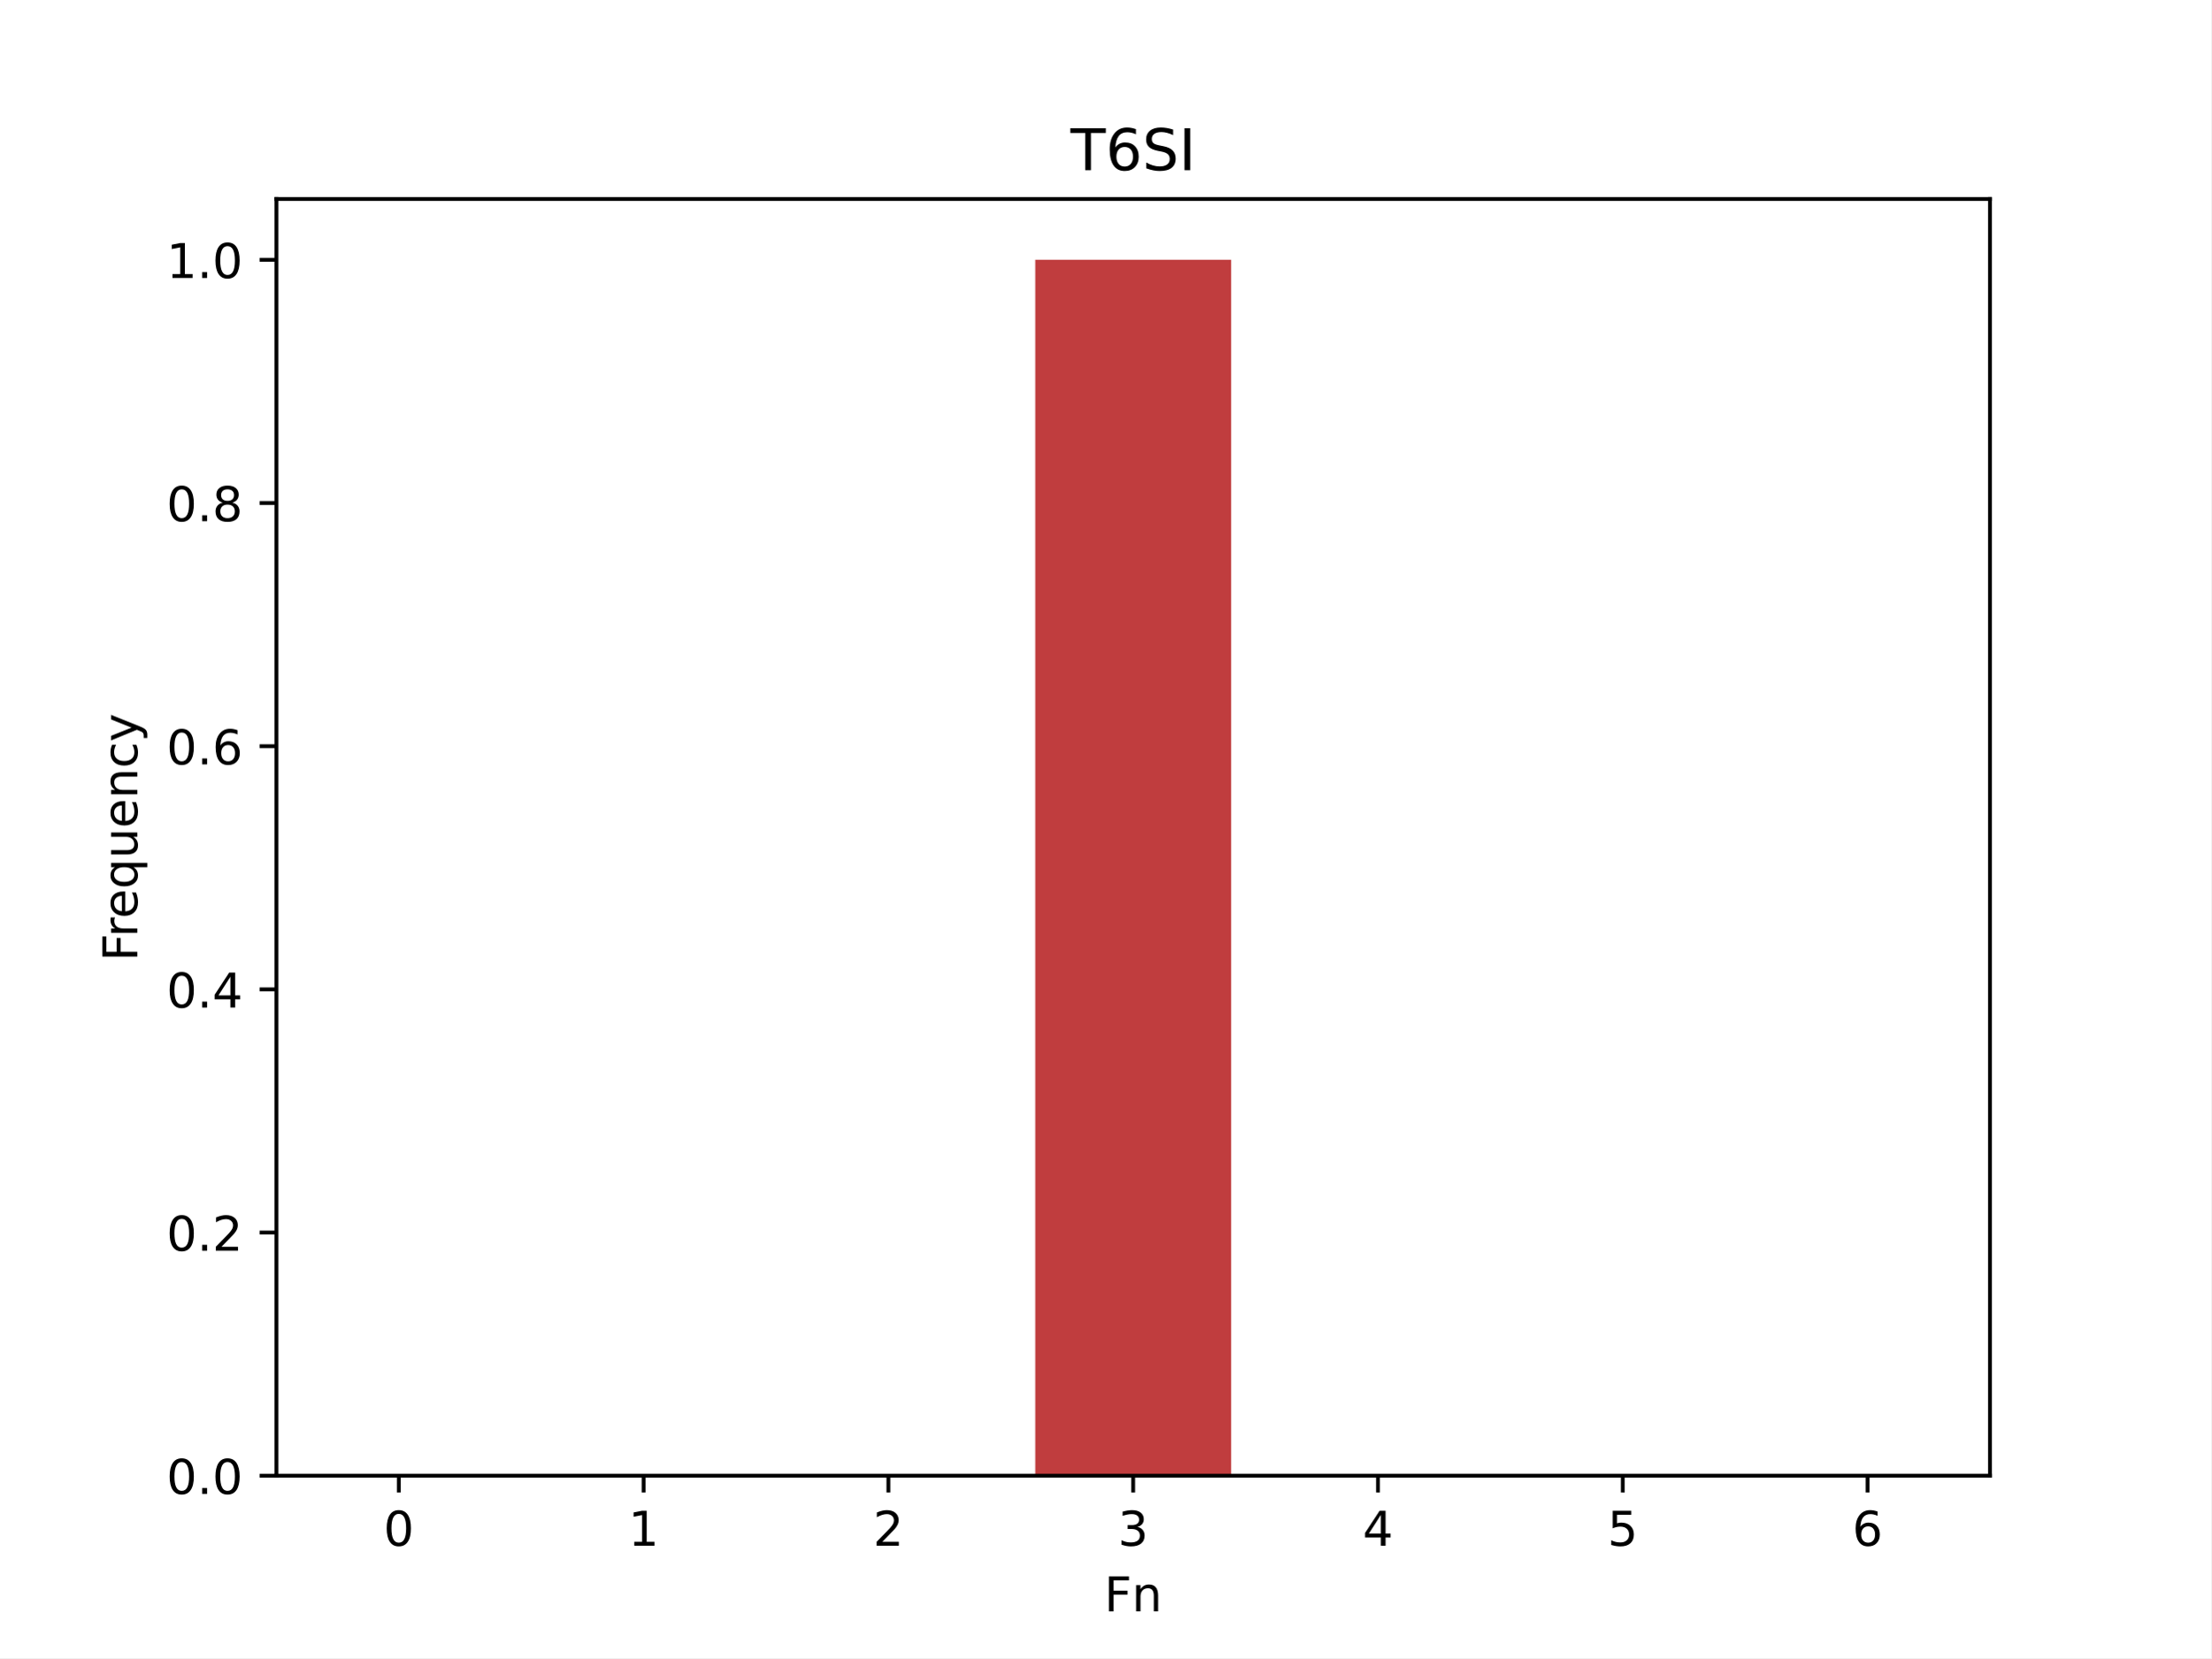
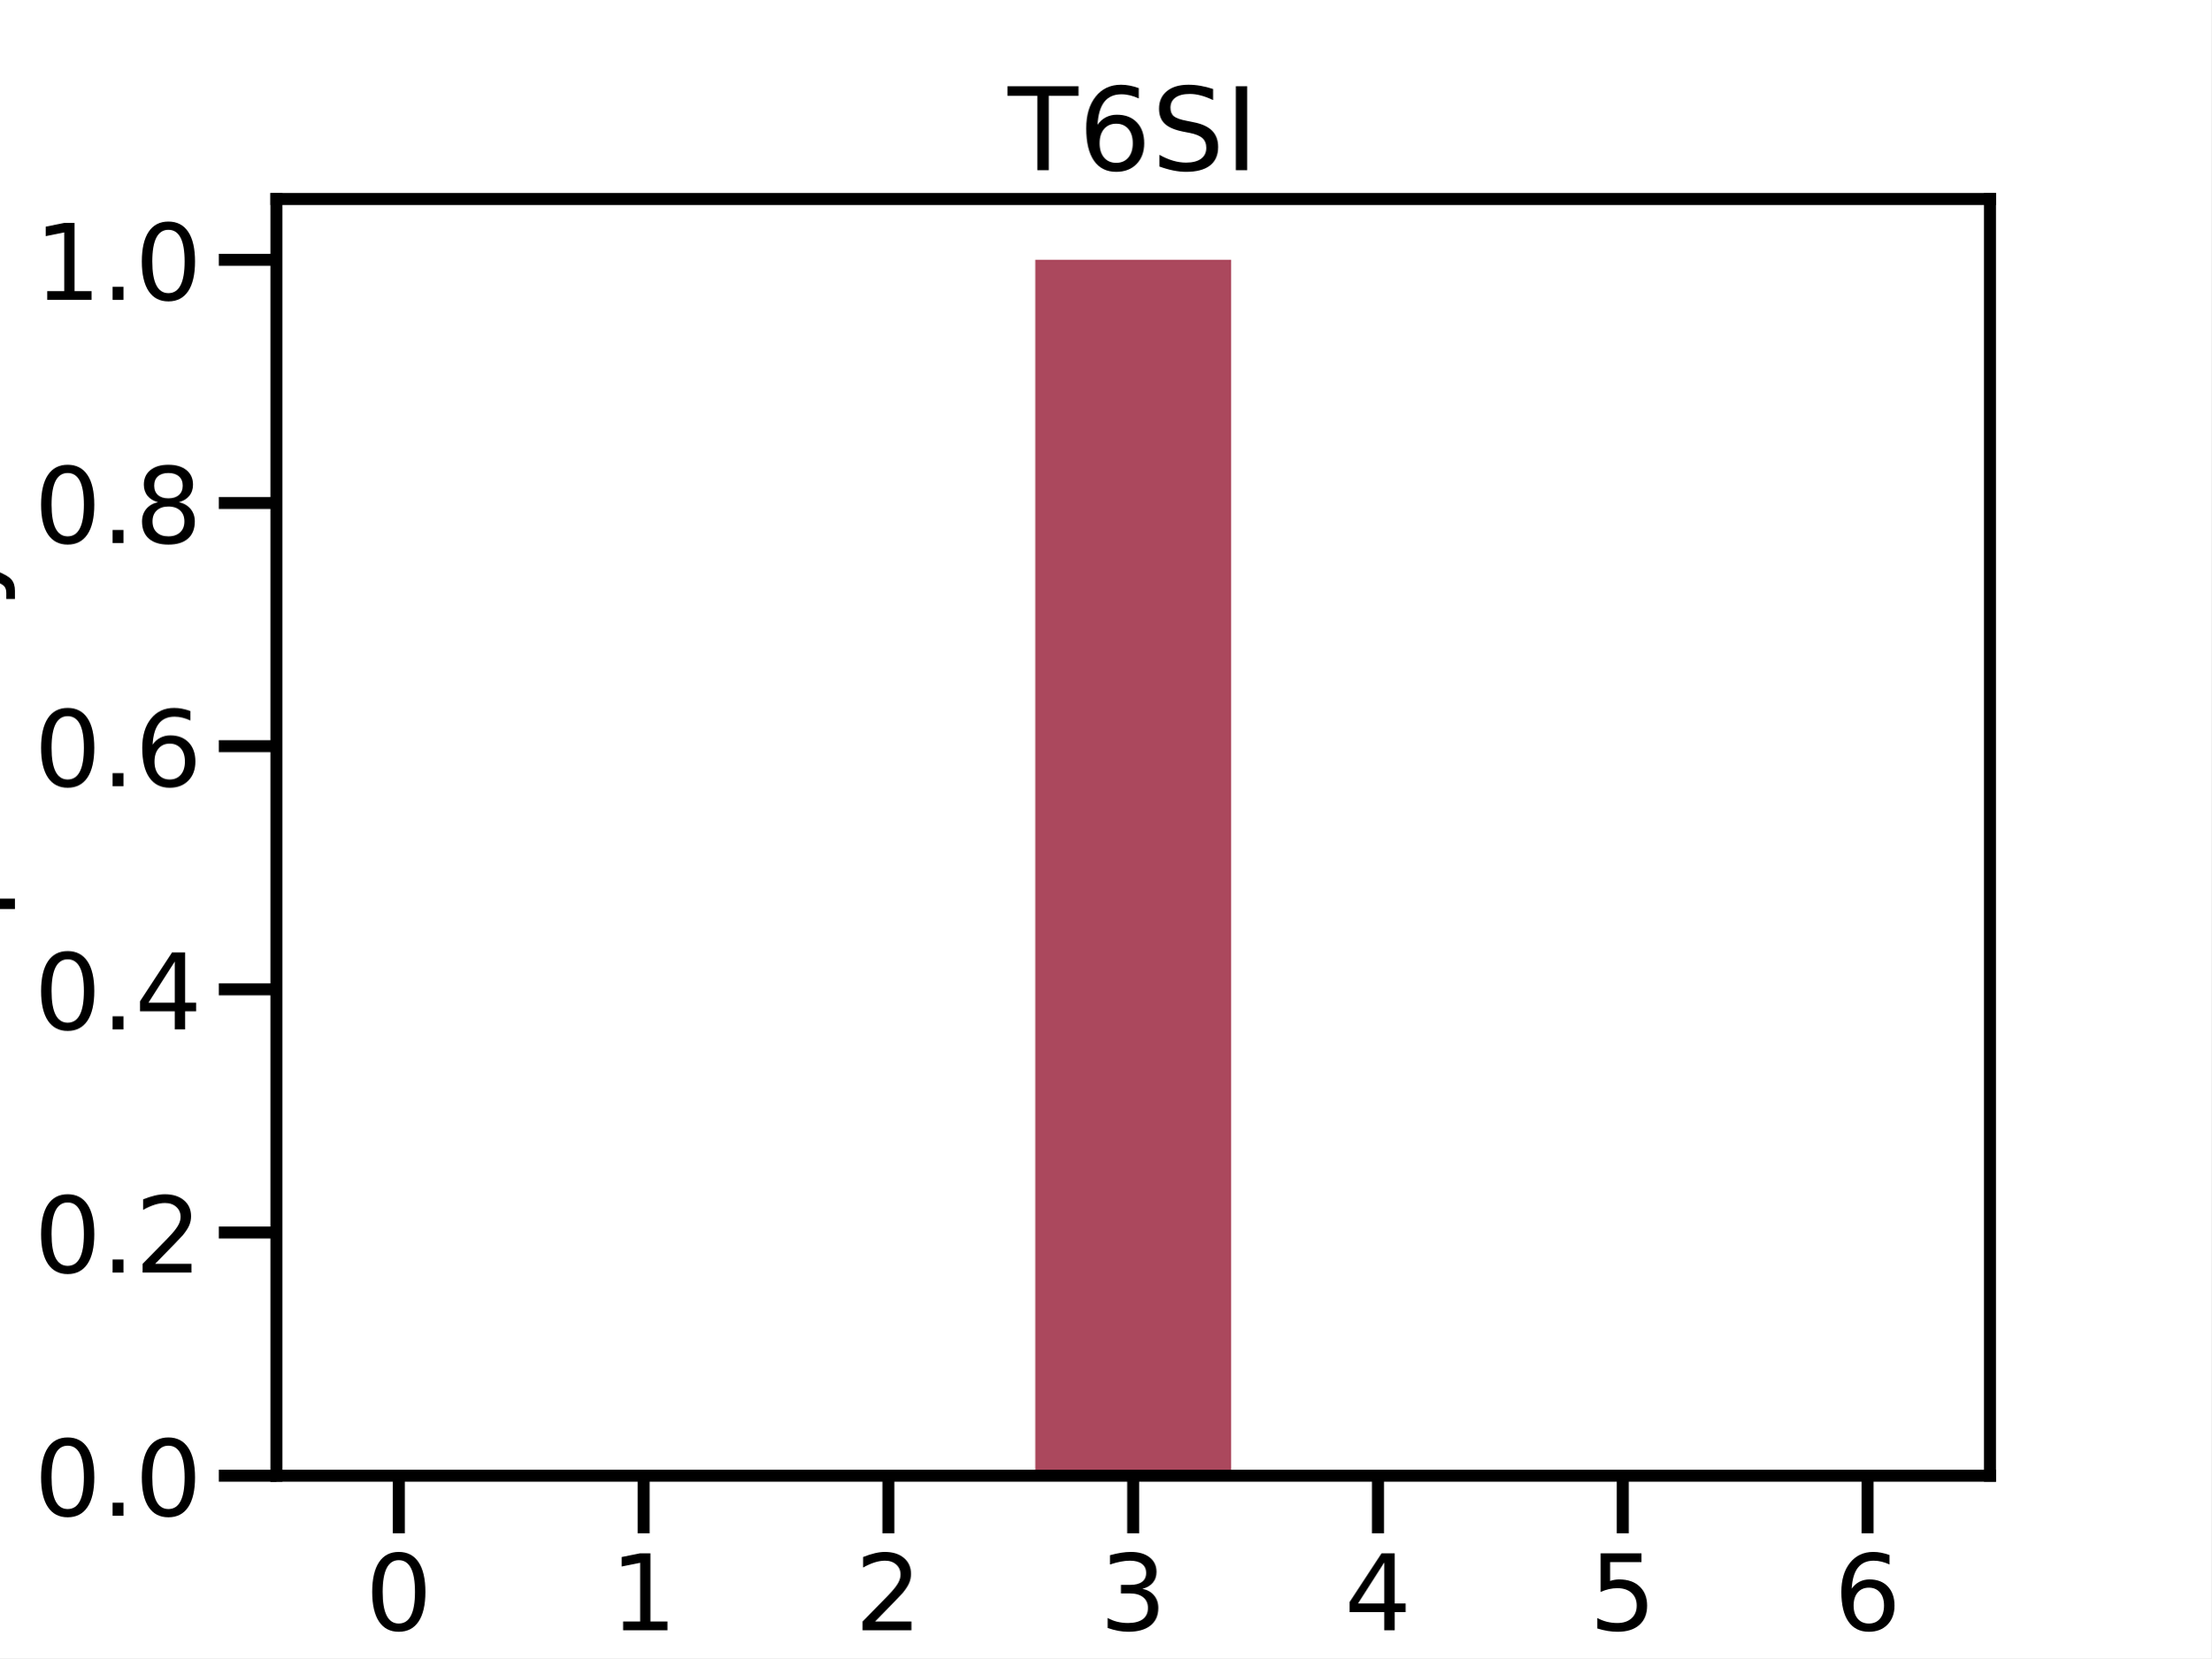
<svg xmlns="http://www.w3.org/2000/svg" xmlns:xlink="http://www.w3.org/1999/xlink" width="460.8pt" height="345.6pt" viewBox="0 0 460.8 345.6" version="1.1">
  <defs>
    <style type="text/css">*{stroke-linejoin: round; stroke-linecap: butt}</style>
  </defs>
  <g id="figure_1">
    <g id="patch_1">
      <path d="M 0 345.6  L 460.8 345.6  L 460.8 0  L 0 0  z " style="fill: #ffffff" />
    </g>
    <g id="axes_1">
      <g id="patch_2">
        <path d="M 57.6 307.584  L 414.72 307.584  L 414.72 41.472  L 57.6 41.472  z " style="fill: #ffffff" />
      </g>
      <g id="patch_3">
-         <path d="M 62.702 307.584  L 103.515 307.584  L 103.515 307.584  L 62.702 307.584  z " clip-path="url(#pd09a48f789)" style="fill: #3274a1" />
+         <path d="M 62.702 307.584  L 103.515 307.584  L 103.515 307.584  L 62.702 307.584  z " clip-path="url(#pd09a48f789)" style="fill: #241442" />
      </g>
      <g id="patch_4">
-         <path d="M 113.719 307.584  L 154.533 307.584  L 154.533 307.584  L 113.719 307.584  z " clip-path="url(#pd09a48f789)" style="fill: #e1812c" />
+         <path d="M 113.719 307.584  L 154.533 307.584  L 154.533 307.584  L 113.719 307.584  z " clip-path="url(#pd09a48f789)" style="fill: #511c62" />
      </g>
      <g id="patch_5">
-         <path d="M 164.736 307.584  L 205.55 307.584  L 205.55 307.584  L 164.736 307.584  z " clip-path="url(#pd09a48f789)" style="fill: #3a923a" />
+         <path d="M 164.736 307.584  L 205.55 307.584  L 205.55 307.584  L 164.736 307.584  z " clip-path="url(#pd09a48f789)" style="fill: #7d2f65" />
      </g>
      <g id="patch_6">
-         <path d="M 215.753 307.584  L 256.567 307.584  L 256.567 54.144  L 215.753 54.144  z " clip-path="url(#pd09a48f789)" style="fill: #c03d3e" />
+         <path d="M 215.753 307.584  L 256.567 307.584  L 256.567 54.144  L 215.753 54.144  z " clip-path="url(#pd09a48f789)" style="fill: #ab485d" />
      </g>
      <g id="patch_7">
-         <path d="M 266.77 307.584  L 307.584 307.584  L 307.584 307.584  L 266.77 307.584  z " clip-path="url(#pd09a48f789)" style="fill: #9372b2" />
+         <path d="M 266.77 307.584  L 307.584 307.584  L 307.584 307.584  L 266.77 307.584  z " clip-path="url(#pd09a48f789)" style="fill: #ce6648" />
      </g>
      <g id="patch_8">
-         <path d="M 317.787 307.584  L 358.601 307.584  L 358.601 307.584  L 317.787 307.584  z " clip-path="url(#pd09a48f789)" style="fill: #845b53" />
+         <path d="M 317.787 307.584  L 358.601 307.584  L 358.601 307.584  L 317.787 307.584  z " clip-path="url(#pd09a48f789)" style="fill: #db8b27" />
      </g>
      <g id="patch_9">
-         <path d="M 368.805 307.584  L 409.618 307.584  L 409.618 307.584  L 368.805 307.584  z " clip-path="url(#pd09a48f789)" style="fill: #d684bd" />
+         <path d="M 368.805 307.584  L 409.618 307.584  L 409.618 307.584  L 368.805 307.584  z " clip-path="url(#pd09a48f789)" style="fill: #e0be4d" />
      </g>
      <g id="matplotlib.axis_1">
        <g id="xtick_1">
          <g id="line2d_1">
            <defs>
-               <path id="m3385fdae1e" d="M 0 0  L 0 3.5  " style="stroke: #000000; stroke-width: 0.8" />
+               <path id="macadb62f24" d="M 0 0  L 0 12  " style="stroke: #000000; stroke-width: 2.5" />
            </defs>
            <g>
-               <use xlink:href="#m3385fdae1e" x="83.109" y="307.584" style="stroke: #000000; stroke-width: 0.8" />
+               <use xlink:href="#macadb62f24" x="83.109" y="307.584" style="stroke: #000000; stroke-width: 2.5" />
            </g>
          </g>
          <g id="text_1">
-             <g transform="translate(79.92732 322.1824) scale(0.1 -0.1)">
+             <g transform="translate(76.10982 339.8006) scale(0.22 -0.22)">
              <defs>
                <path id="DejaVuSans-30" d="M 2034 4250  Q 1547 4250 1301 3770  Q 1056 3291 1056 2328  Q 1056 1369 1301 889  Q 1547 409 2034 409  Q 2525 409 2770 889  Q 3016 1369 3016 2328  Q 3016 3291 2770 3770  Q 2525 4250 2034 4250  z M 2034 4750  Q 2819 4750 3233 4129  Q 3647 3509 3647 2328  Q 3647 1150 3233 529  Q 2819 -91 2034 -91  Q 1250 -91 836 529  Q 422 1150 422 2328  Q 422 3509 836 4129  Q 1250 4750 2034 4750  z " transform="scale(0.015625)" />
              </defs>
              <use xlink:href="#DejaVuSans-30" />
            </g>
          </g>
        </g>
        <g id="xtick_2">
          <g id="line2d_2">
            <g>
-               <use xlink:href="#m3385fdae1e" x="134.126" y="307.584" style="stroke: #000000; stroke-width: 0.8" />
+               <use xlink:href="#macadb62f24" x="134.126" y="307.584" style="stroke: #000000; stroke-width: 2.5" />
            </g>
          </g>
          <g id="text_2">
-             <g transform="translate(130.9445 322.1824) scale(0.1 -0.1)">
+             <g transform="translate(127.127 339.8006) scale(0.22 -0.22)">
              <defs>
                <path id="DejaVuSans-31" d="M 794 531  L 1825 531  L 1825 4091  L 703 3866  L 703 4441  L 1819 4666  L 2450 4666  L 2450 531  L 3481 531  L 3481 0  L 794 0  L 794 531  z " transform="scale(0.015625)" />
              </defs>
              <use xlink:href="#DejaVuSans-31" />
            </g>
          </g>
        </g>
        <g id="xtick_3">
          <g id="line2d_3">
            <g>
-               <use xlink:href="#m3385fdae1e" x="185.143" y="307.584" style="stroke: #000000; stroke-width: 0.8" />
+               <use xlink:href="#macadb62f24" x="185.143" y="307.584" style="stroke: #000000; stroke-width: 2.5" />
            </g>
          </g>
          <g id="text_3">
-             <g transform="translate(181.9616 322.1824) scale(0.1 -0.1)">
+             <g transform="translate(178.1441 339.8006) scale(0.22 -0.22)">
              <defs>
                <path id="DejaVuSans-32" d="M 1228 531  L 3431 531  L 3431 0  L 469 0  L 469 531  Q 828 903 1448 1529  Q 2069 2156 2228 2338  Q 2531 2678 2651 2914  Q 2772 3150 2772 3378  Q 2772 3750 2511 3984  Q 2250 4219 1831 4219  Q 1534 4219 1204 4116  Q 875 4013 500 3803  L 500 4441  Q 881 4594 1212 4672  Q 1544 4750 1819 4750  Q 2544 4750 2975 4387  Q 3406 4025 3406 3419  Q 3406 3131 3298 2873  Q 3191 2616 2906 2266  Q 2828 2175 2409 1742  Q 1991 1309 1228 531  z " transform="scale(0.015625)" />
              </defs>
              <use xlink:href="#DejaVuSans-32" />
            </g>
          </g>
        </g>
        <g id="xtick_4">
          <g id="line2d_4">
            <g>
-               <use xlink:href="#m3385fdae1e" x="236.16" y="307.584" style="stroke: #000000; stroke-width: 0.8" />
+               <use xlink:href="#macadb62f24" x="236.16" y="307.584" style="stroke: #000000; stroke-width: 2.5" />
            </g>
          </g>
          <g id="text_4">
-             <g transform="translate(232.9787 322.1824) scale(0.1 -0.1)">
+             <g transform="translate(229.1612 339.8006) scale(0.22 -0.22)">
              <defs>
                <path id="DejaVuSans-33" d="M 2597 2516  Q 3050 2419 3304 2112  Q 3559 1806 3559 1356  Q 3559 666 3084 287  Q 2609 -91 1734 -91  Q 1441 -91 1130 -33  Q 819 25 488 141  L 488 750  Q 750 597 1062 519  Q 1375 441 1716 441  Q 2309 441 2620 675  Q 2931 909 2931 1356  Q 2931 1769 2642 2001  Q 2353 2234 1838 2234  L 1294 2234  L 1294 2753  L 1863 2753  Q 2328 2753 2575 2939  Q 2822 3125 2822 3475  Q 2822 3834 2567 4026  Q 2313 4219 1838 4219  Q 1578 4219 1281 4162  Q 984 4106 628 3988  L 628 4550  Q 988 4650 1302 4700  Q 1616 4750 1894 4750  Q 2613 4750 3031 4423  Q 3450 4097 3450 3541  Q 3450 3153 3228 2886  Q 3006 2619 2597 2516  z " transform="scale(0.015625)" />
              </defs>
              <use xlink:href="#DejaVuSans-33" />
            </g>
          </g>
        </g>
        <g id="xtick_5">
          <g id="line2d_5">
            <g>
-               <use xlink:href="#m3385fdae1e" x="287.177" y="307.584" style="stroke: #000000; stroke-width: 0.8" />
+               <use xlink:href="#macadb62f24" x="287.177" y="307.584" style="stroke: #000000; stroke-width: 2.5" />
            </g>
          </g>
          <g id="text_5">
-             <g transform="translate(283.9959 322.1824) scale(0.1 -0.1)">
+             <g transform="translate(280.1784 339.8006) scale(0.22 -0.22)">
              <defs>
                <path id="DejaVuSans-34" d="M 2419 4116  L 825 1625  L 2419 1625  L 2419 4116  z M 2253 4666  L 3047 4666  L 3047 1625  L 3713 1625  L 3713 1100  L 3047 1100  L 3047 0  L 2419 0  L 2419 1100  L 313 1100  L 313 1709  L 2253 4666  z " transform="scale(0.015625)" />
              </defs>
              <use xlink:href="#DejaVuSans-34" />
            </g>
          </g>
        </g>
        <g id="xtick_6">
          <g id="line2d_6">
            <g>
-               <use xlink:href="#m3385fdae1e" x="338.194" y="307.584" style="stroke: #000000; stroke-width: 0.8" />
+               <use xlink:href="#macadb62f24" x="338.194" y="307.584" style="stroke: #000000; stroke-width: 2.5" />
            </g>
          </g>
          <g id="text_6">
-             <g transform="translate(335.013 322.1824) scale(0.1 -0.1)">
+             <g transform="translate(331.1955 339.8006) scale(0.22 -0.22)">
              <defs>
                <path id="DejaVuSans-35" d="M 691 4666  L 3169 4666  L 3169 4134  L 1269 4134  L 1269 2991  Q 1406 3038 1543 3061  Q 1681 3084 1819 3084  Q 2600 3084 3056 2656  Q 3513 2228 3513 1497  Q 3513 744 3044 326  Q 2575 -91 1722 -91  Q 1428 -91 1123 -41  Q 819 9 494 109  L 494 744  Q 775 591 1075 516  Q 1375 441 1709 441  Q 2250 441 2565 725  Q 2881 1009 2881 1497  Q 2881 1984 2565 2268  Q 2250 2553 1709 2553  Q 1456 2553 1204 2497  Q 953 2441 691 2322  L 691 4666  z " transform="scale(0.015625)" />
              </defs>
              <use xlink:href="#DejaVuSans-35" />
            </g>
          </g>
        </g>
        <g id="xtick_7">
          <g id="line2d_7">
            <g>
-               <use xlink:href="#m3385fdae1e" x="389.211" y="307.584" style="stroke: #000000; stroke-width: 0.8" />
+               <use xlink:href="#macadb62f24" x="389.211" y="307.584" style="stroke: #000000; stroke-width: 2.5" />
            </g>
          </g>
          <g id="text_7">
-             <g transform="translate(386.0302 322.1824) scale(0.1 -0.1)">
+             <g transform="translate(382.2127 339.8006) scale(0.22 -0.22)">
              <defs>
                <path id="DejaVuSans-36" d="M 2113 2584  Q 1688 2584 1439 2293  Q 1191 2003 1191 1497  Q 1191 994 1439 701  Q 1688 409 2113 409  Q 2538 409 2786 701  Q 3034 994 3034 1497  Q 3034 2003 2786 2293  Q 2538 2584 2113 2584  z M 3366 4563  L 3366 3988  Q 3128 4100 2886 4159  Q 2644 4219 2406 4219  Q 1781 4219 1451 3797  Q 1122 3375 1075 2522  Q 1259 2794 1537 2939  Q 1816 3084 2150 3084  Q 2853 3084 3261 2657  Q 3669 2231 3669 1497  Q 3669 778 3244 343  Q 2819 -91 2113 -91  Q 1303 -91 875 529  Q 447 1150 447 2328  Q 447 3434 972 4092  Q 1497 4750 2381 4750  Q 2619 4750 2861 4703  Q 3103 4656 3366 4563  z " transform="scale(0.015625)" />
              </defs>
              <use xlink:href="#DejaVuSans-36" />
            </g>
          </g>
        </g>
        <g id="text_8">
-           <g transform="translate(230.1155 335.8606) scale(0.1 -0.1)">
+           <g transform="translate(221.6531 366.6121) scale(0.24 -0.24)">
            <defs>
              <path id="DejaVuSans-46" d="M 628 4666  L 3309 4666  L 3309 4134  L 1259 4134  L 1259 2759  L 3109 2759  L 3109 2228  L 1259 2228  L 1259 0  L 628 0  L 628 4666  z " transform="scale(0.015625)" />
              <path id="DejaVuSans-6e" d="M 3513 2113  L 3513 0  L 2938 0  L 2938 2094  Q 2938 2591 2744 2837  Q 2550 3084 2163 3084  Q 1697 3084 1428 2787  Q 1159 2491 1159 1978  L 1159 0  L 581 0  L 581 3500  L 1159 3500  L 1159 2956  Q 1366 3272 1645 3428  Q 1925 3584 2291 3584  Q 2894 3584 3203 3211  Q 3513 2838 3513 2113  z " transform="scale(0.015625)" />
            </defs>
            <use xlink:href="#DejaVuSans-46" />
            <use xlink:href="#DejaVuSans-6e" x="57.52" />
          </g>
        </g>
      </g>
      <g id="matplotlib.axis_2">
        <g id="ytick_1">
          <g id="line2d_8">
            <defs>
-               <path id="ma600d9e374" d="M 0 0  L -3.5 0  " style="stroke: #000000; stroke-width: 0.8" />
+               <path id="mbd1f834859" d="M 0 0  L -12 0  " style="stroke: #000000; stroke-width: 2.5" />
            </defs>
            <g>
-               <use xlink:href="#ma600d9e374" x="57.6" y="307.584" style="stroke: #000000; stroke-width: 0.8" />
+               <use xlink:href="#mbd1f834859" x="57.6" y="307.584" style="stroke: #000000; stroke-width: 2.5" />
            </g>
          </g>
          <g id="text_9">
-             <g transform="translate(34.69687 311.3832) scale(0.1 -0.1)">
+             <g transform="translate(7.113125 315.9423) scale(0.22 -0.22)">
              <defs>
                <path id="DejaVuSans-2e" d="M 684 794  L 1344 794  L 1344 0  L 684 0  L 684 794  z " transform="scale(0.015625)" />
              </defs>
              <use xlink:href="#DejaVuSans-30" />
              <use xlink:href="#DejaVuSans-2e" x="63.623" />
              <use xlink:href="#DejaVuSans-30" x="95.41" />
            </g>
          </g>
        </g>
        <g id="ytick_2">
          <g id="line2d_9">
            <g>
-               <use xlink:href="#ma600d9e374" x="57.6" y="256.896" style="stroke: #000000; stroke-width: 0.8" />
+               <use xlink:href="#mbd1f834859" x="57.6" y="256.896" style="stroke: #000000; stroke-width: 2.5" />
            </g>
          </g>
          <g id="text_10">
-             <g transform="translate(34.69687 260.6952) scale(0.1 -0.1)">
+             <g transform="translate(7.113125 265.2543) scale(0.22 -0.22)">
              <use xlink:href="#DejaVuSans-30" />
              <use xlink:href="#DejaVuSans-2e" x="63.623" />
              <use xlink:href="#DejaVuSans-32" x="95.41" />
            </g>
          </g>
        </g>
        <g id="ytick_3">
          <g id="line2d_10">
            <g>
-               <use xlink:href="#ma600d9e374" x="57.6" y="206.208" style="stroke: #000000; stroke-width: 0.8" />
+               <use xlink:href="#mbd1f834859" x="57.6" y="206.208" style="stroke: #000000; stroke-width: 2.5" />
            </g>
          </g>
          <g id="text_11">
-             <g transform="translate(34.69687 210.0072) scale(0.1 -0.1)">
+             <g transform="translate(7.113125 214.5663) scale(0.22 -0.22)">
              <use xlink:href="#DejaVuSans-30" />
              <use xlink:href="#DejaVuSans-2e" x="63.623" />
              <use xlink:href="#DejaVuSans-34" x="95.41" />
            </g>
          </g>
        </g>
        <g id="ytick_4">
          <g id="line2d_11">
            <g>
-               <use xlink:href="#ma600d9e374" x="57.6" y="155.52" style="stroke: #000000; stroke-width: 0.8" />
+               <use xlink:href="#mbd1f834859" x="57.6" y="155.52" style="stroke: #000000; stroke-width: 2.5" />
            </g>
          </g>
          <g id="text_12">
-             <g transform="translate(34.69687 159.3192) scale(0.1 -0.1)">
+             <g transform="translate(7.113125 163.8783) scale(0.22 -0.22)">
              <use xlink:href="#DejaVuSans-30" />
              <use xlink:href="#DejaVuSans-2e" x="63.623" />
              <use xlink:href="#DejaVuSans-36" x="95.41" />
            </g>
          </g>
        </g>
        <g id="ytick_5">
          <g id="line2d_12">
            <g>
-               <use xlink:href="#ma600d9e374" x="57.6" y="104.832" style="stroke: #000000; stroke-width: 0.8" />
+               <use xlink:href="#mbd1f834859" x="57.6" y="104.832" style="stroke: #000000; stroke-width: 2.5" />
            </g>
          </g>
          <g id="text_13">
-             <g transform="translate(34.69687 108.6312) scale(0.1 -0.1)">
+             <g transform="translate(7.113125 113.1903) scale(0.22 -0.22)">
              <defs>
                <path id="DejaVuSans-38" d="M 2034 2216  Q 1584 2216 1326 1975  Q 1069 1734 1069 1313  Q 1069 891 1326 650  Q 1584 409 2034 409  Q 2484 409 2743 651  Q 3003 894 3003 1313  Q 3003 1734 2745 1975  Q 2488 2216 2034 2216  z M 1403 2484  Q 997 2584 770 2862  Q 544 3141 544 3541  Q 544 4100 942 4425  Q 1341 4750 2034 4750  Q 2731 4750 3128 4425  Q 3525 4100 3525 3541  Q 3525 3141 3298 2862  Q 3072 2584 2669 2484  Q 3125 2378 3379 2068  Q 3634 1759 3634 1313  Q 3634 634 3220 271  Q 2806 -91 2034 -91  Q 1263 -91 848 271  Q 434 634 434 1313  Q 434 1759 690 2068  Q 947 2378 1403 2484  z M 1172 3481  Q 1172 3119 1398 2916  Q 1625 2713 2034 2713  Q 2441 2713 2670 2916  Q 2900 3119 2900 3481  Q 2900 3844 2670 4047  Q 2441 4250 2034 4250  Q 1625 4250 1398 4047  Q 1172 3844 1172 3481  z " transform="scale(0.015625)" />
              </defs>
              <use xlink:href="#DejaVuSans-30" />
              <use xlink:href="#DejaVuSans-2e" x="63.623" />
              <use xlink:href="#DejaVuSans-38" x="95.41" />
            </g>
          </g>
        </g>
        <g id="ytick_6">
          <g id="line2d_13">
            <g>
-               <use xlink:href="#ma600d9e374" x="57.6" y="54.144" style="stroke: #000000; stroke-width: 0.8" />
+               <use xlink:href="#mbd1f834859" x="57.6" y="54.144" style="stroke: #000000; stroke-width: 2.5" />
            </g>
          </g>
          <g id="text_14">
-             <g transform="translate(34.69687 57.94322) scale(0.1 -0.1)">
+             <g transform="translate(7.113125 62.50228) scale(0.22 -0.22)">
              <use xlink:href="#DejaVuSans-31" />
              <use xlink:href="#DejaVuSans-2e" x="63.623" />
              <use xlink:href="#DejaVuSans-30" x="95.41" />
            </g>
          </g>
        </g>
        <g id="text_15">
-           <g transform="translate(28.61719 200.3577) rotate(-90) scale(0.1 -0.1)">
+           <g transform="translate(-1.878125 236.5192) rotate(-90) scale(0.24 -0.24)">
            <defs>
              <path id="DejaVuSans-72" d="M 2631 2963  Q 2534 3019 2420 3045  Q 2306 3072 2169 3072  Q 1681 3072 1420 2755  Q 1159 2438 1159 1844  L 1159 0  L 581 0  L 581 3500  L 1159 3500  L 1159 2956  Q 1341 3275 1631 3429  Q 1922 3584 2338 3584  Q 2397 3584 2469 3576  Q 2541 3569 2628 3553  L 2631 2963  z " transform="scale(0.015625)" />
              <path id="DejaVuSans-65" d="M 3597 1894  L 3597 1613  L 953 1613  Q 991 1019 1311 708  Q 1631 397 2203 397  Q 2534 397 2845 478  Q 3156 559 3463 722  L 3463 178  Q 3153 47 2828 -22  Q 2503 -91 2169 -91  Q 1331 -91 842 396  Q 353 884 353 1716  Q 353 2575 817 3079  Q 1281 3584 2069 3584  Q 2775 3584 3186 3129  Q 3597 2675 3597 1894  z M 3022 2063  Q 3016 2534 2758 2815  Q 2500 3097 2075 3097  Q 1594 3097 1305 2825  Q 1016 2553 972 2059  L 3022 2063  z " transform="scale(0.015625)" />
              <path id="DejaVuSans-71" d="M 947 1747  Q 947 1113 1208 752  Q 1469 391 1925 391  Q 2381 391 2643 752  Q 2906 1113 2906 1747  Q 2906 2381 2643 2742  Q 2381 3103 1925 3103  Q 1469 3103 1208 2742  Q 947 2381 947 1747  z M 2906 525  Q 2725 213 2448 61  Q 2172 -91 1784 -91  Q 1150 -91 751 415  Q 353 922 353 1747  Q 353 2572 751 3078  Q 1150 3584 1784 3584  Q 2172 3584 2448 3432  Q 2725 3281 2906 2969  L 2906 3500  L 3481 3500  L 3481 -1331  L 2906 -1331  L 2906 525  z " transform="scale(0.015625)" />
              <path id="DejaVuSans-75" d="M 544 1381  L 544 3500  L 1119 3500  L 1119 1403  Q 1119 906 1312 657  Q 1506 409 1894 409  Q 2359 409 2629 706  Q 2900 1003 2900 1516  L 2900 3500  L 3475 3500  L 3475 0  L 2900 0  L 2900 538  Q 2691 219 2414 64  Q 2138 -91 1772 -91  Q 1169 -91 856 284  Q 544 659 544 1381  z M 1991 3584  L 1991 3584  z " transform="scale(0.015625)" />
              <path id="DejaVuSans-63" d="M 3122 3366  L 3122 2828  Q 2878 2963 2633 3030  Q 2388 3097 2138 3097  Q 1578 3097 1268 2742  Q 959 2388 959 1747  Q 959 1106 1268 751  Q 1578 397 2138 397  Q 2388 397 2633 464  Q 2878 531 3122 666  L 3122 134  Q 2881 22 2623 -34  Q 2366 -91 2075 -91  Q 1284 -91 818 406  Q 353 903 353 1747  Q 353 2603 823 3093  Q 1294 3584 2113 3584  Q 2378 3584 2631 3529  Q 2884 3475 3122 3366  z " transform="scale(0.015625)" />
              <path id="DejaVuSans-79" d="M 2059 -325  Q 1816 -950 1584 -1140  Q 1353 -1331 966 -1331  L 506 -1331  L 506 -850  L 844 -850  Q 1081 -850 1212 -737  Q 1344 -625 1503 -206  L 1606 56  L 191 3500  L 800 3500  L 1894 763  L 2988 3500  L 3597 3500  L 2059 -325  z " transform="scale(0.015625)" />
            </defs>
            <use xlink:href="#DejaVuSans-46" />
            <use xlink:href="#DejaVuSans-72" x="50.27" />
            <use xlink:href="#DejaVuSans-65" x="89.133" />
            <use xlink:href="#DejaVuSans-71" x="150.656" />
            <use xlink:href="#DejaVuSans-75" x="214.133" />
            <use xlink:href="#DejaVuSans-65" x="277.512" />
            <use xlink:href="#DejaVuSans-6e" x="339.035" />
            <use xlink:href="#DejaVuSans-63" x="402.414" />
            <use xlink:href="#DejaVuSans-79" x="457.395" />
          </g>
        </g>
      </g>
      <g id="line2d_14">
-         <path clip-path="url(#pd09a48f789)" style="fill: none; stroke: #424242; stroke-width: 2.7; stroke-linecap: square" />
+         <path clip-path="url(#pd09a48f789)" style="fill: none; stroke: #424242; stroke-width: 5.4; stroke-linecap: square" />
      </g>
      <g id="line2d_15">
-         <path clip-path="url(#pd09a48f789)" style="fill: none; stroke: #424242; stroke-width: 2.7; stroke-linecap: square" />
+         <path clip-path="url(#pd09a48f789)" style="fill: none; stroke: #424242; stroke-width: 5.4; stroke-linecap: square" />
      </g>
      <g id="line2d_16">
-         <path clip-path="url(#pd09a48f789)" style="fill: none; stroke: #424242; stroke-width: 2.7; stroke-linecap: square" />
+         <path clip-path="url(#pd09a48f789)" style="fill: none; stroke: #424242; stroke-width: 5.4; stroke-linecap: square" />
      </g>
      <g id="line2d_17">
-         <path clip-path="url(#pd09a48f789)" style="fill: none; stroke: #424242; stroke-width: 2.7; stroke-linecap: square" />
+         <path clip-path="url(#pd09a48f789)" style="fill: none; stroke: #424242; stroke-width: 5.4; stroke-linecap: square" />
      </g>
      <g id="line2d_18">
-         <path clip-path="url(#pd09a48f789)" style="fill: none; stroke: #424242; stroke-width: 2.7; stroke-linecap: square" />
+         <path clip-path="url(#pd09a48f789)" style="fill: none; stroke: #424242; stroke-width: 5.4; stroke-linecap: square" />
      </g>
      <g id="line2d_19">
-         <path clip-path="url(#pd09a48f789)" style="fill: none; stroke: #424242; stroke-width: 2.7; stroke-linecap: square" />
+         <path clip-path="url(#pd09a48f789)" style="fill: none; stroke: #424242; stroke-width: 5.4; stroke-linecap: square" />
      </g>
      <g id="line2d_20">
-         <path clip-path="url(#pd09a48f789)" style="fill: none; stroke: #424242; stroke-width: 2.7; stroke-linecap: square" />
+         <path clip-path="url(#pd09a48f789)" style="fill: none; stroke: #424242; stroke-width: 5.4; stroke-linecap: square" />
      </g>
      <g id="patch_10">
-         <path d="M 57.6 307.584  L 57.6 41.472  " style="fill: none; stroke: #000000; stroke-width: 0.8; stroke-linejoin: miter; stroke-linecap: square" />
+         <path d="M 57.6 307.584  L 57.6 41.472  " style="fill: none; stroke: #000000; stroke-width: 2.5; stroke-linejoin: miter; stroke-linecap: square" />
      </g>
      <g id="patch_11">
-         <path d="M 414.72 307.584  L 414.72 41.472  " style="fill: none; stroke: #000000; stroke-width: 0.8; stroke-linejoin: miter; stroke-linecap: square" />
+         <path d="M 414.72 307.584  L 414.72 41.472  " style="fill: none; stroke: #000000; stroke-width: 2.5; stroke-linejoin: miter; stroke-linecap: square" />
      </g>
      <g id="patch_12">
-         <path d="M 57.6 307.584  L 414.72 307.584  " style="fill: none; stroke: #000000; stroke-width: 0.8; stroke-linejoin: miter; stroke-linecap: square" />
+         <path d="M 57.6 307.584  L 414.72 307.584  " style="fill: none; stroke: #000000; stroke-width: 2.5; stroke-linejoin: miter; stroke-linecap: square" />
      </g>
      <g id="patch_13">
-         <path d="M 57.6 41.472  L 414.72 41.472  " style="fill: none; stroke: #000000; stroke-width: 0.8; stroke-linejoin: miter; stroke-linecap: square" />
+         <path d="M 57.6 41.472  L 414.72 41.472  " style="fill: none; stroke: #000000; stroke-width: 2.5; stroke-linejoin: miter; stroke-linecap: square" />
      </g>
      <g id="text_16">
-         <g transform="translate(223.0987 35.472) scale(0.12 -0.12)">
+         <g transform="translate(210.0375 35.472) scale(0.24 -0.24)">
          <defs>
            <path id="DejaVuSans-54" d="M -19 4666  L 3928 4666  L 3928 4134  L 2272 4134  L 2272 0  L 1638 0  L 1638 4134  L -19 4134  L -19 4666  z " transform="scale(0.015625)" />
            <path id="DejaVuSans-53" d="M 3425 4513  L 3425 3897  Q 3066 4069 2747 4153  Q 2428 4238 2131 4238  Q 1616 4238 1336 4038  Q 1056 3838 1056 3469  Q 1056 3159 1242 3001  Q 1428 2844 1947 2747  L 2328 2669  Q 3034 2534 3370 2195  Q 3706 1856 3706 1288  Q 3706 609 3251 259  Q 2797 -91 1919 -91  Q 1588 -91 1214 -16  Q 841 59 441 206  L 441 856  Q 825 641 1194 531  Q 1563 422 1919 422  Q 2459 422 2753 634  Q 3047 847 3047 1241  Q 3047 1584 2836 1778  Q 2625 1972 2144 2069  L 1759 2144  Q 1053 2284 737 2584  Q 422 2884 422 3419  Q 422 4038 858 4394  Q 1294 4750 2059 4750  Q 2388 4750 2728 4690  Q 3069 4631 3425 4513  z " transform="scale(0.015625)" />
            <path id="DejaVuSans-49" d="M 628 4666  L 1259 4666  L 1259 0  L 628 0  L 628 4666  z " transform="scale(0.015625)" />
          </defs>
          <use xlink:href="#DejaVuSans-54" />
          <use xlink:href="#DejaVuSans-36" x="61.084" />
          <use xlink:href="#DejaVuSans-53" x="124.707" />
          <use xlink:href="#DejaVuSans-49" x="188.184" />
        </g>
      </g>
    </g>
  </g>
  <defs>
    <clipPath id="pd09a48f789">
      <rect x="57.6" y="41.472" width="357.12" height="266.112" />
    </clipPath>
  </defs>
</svg>
